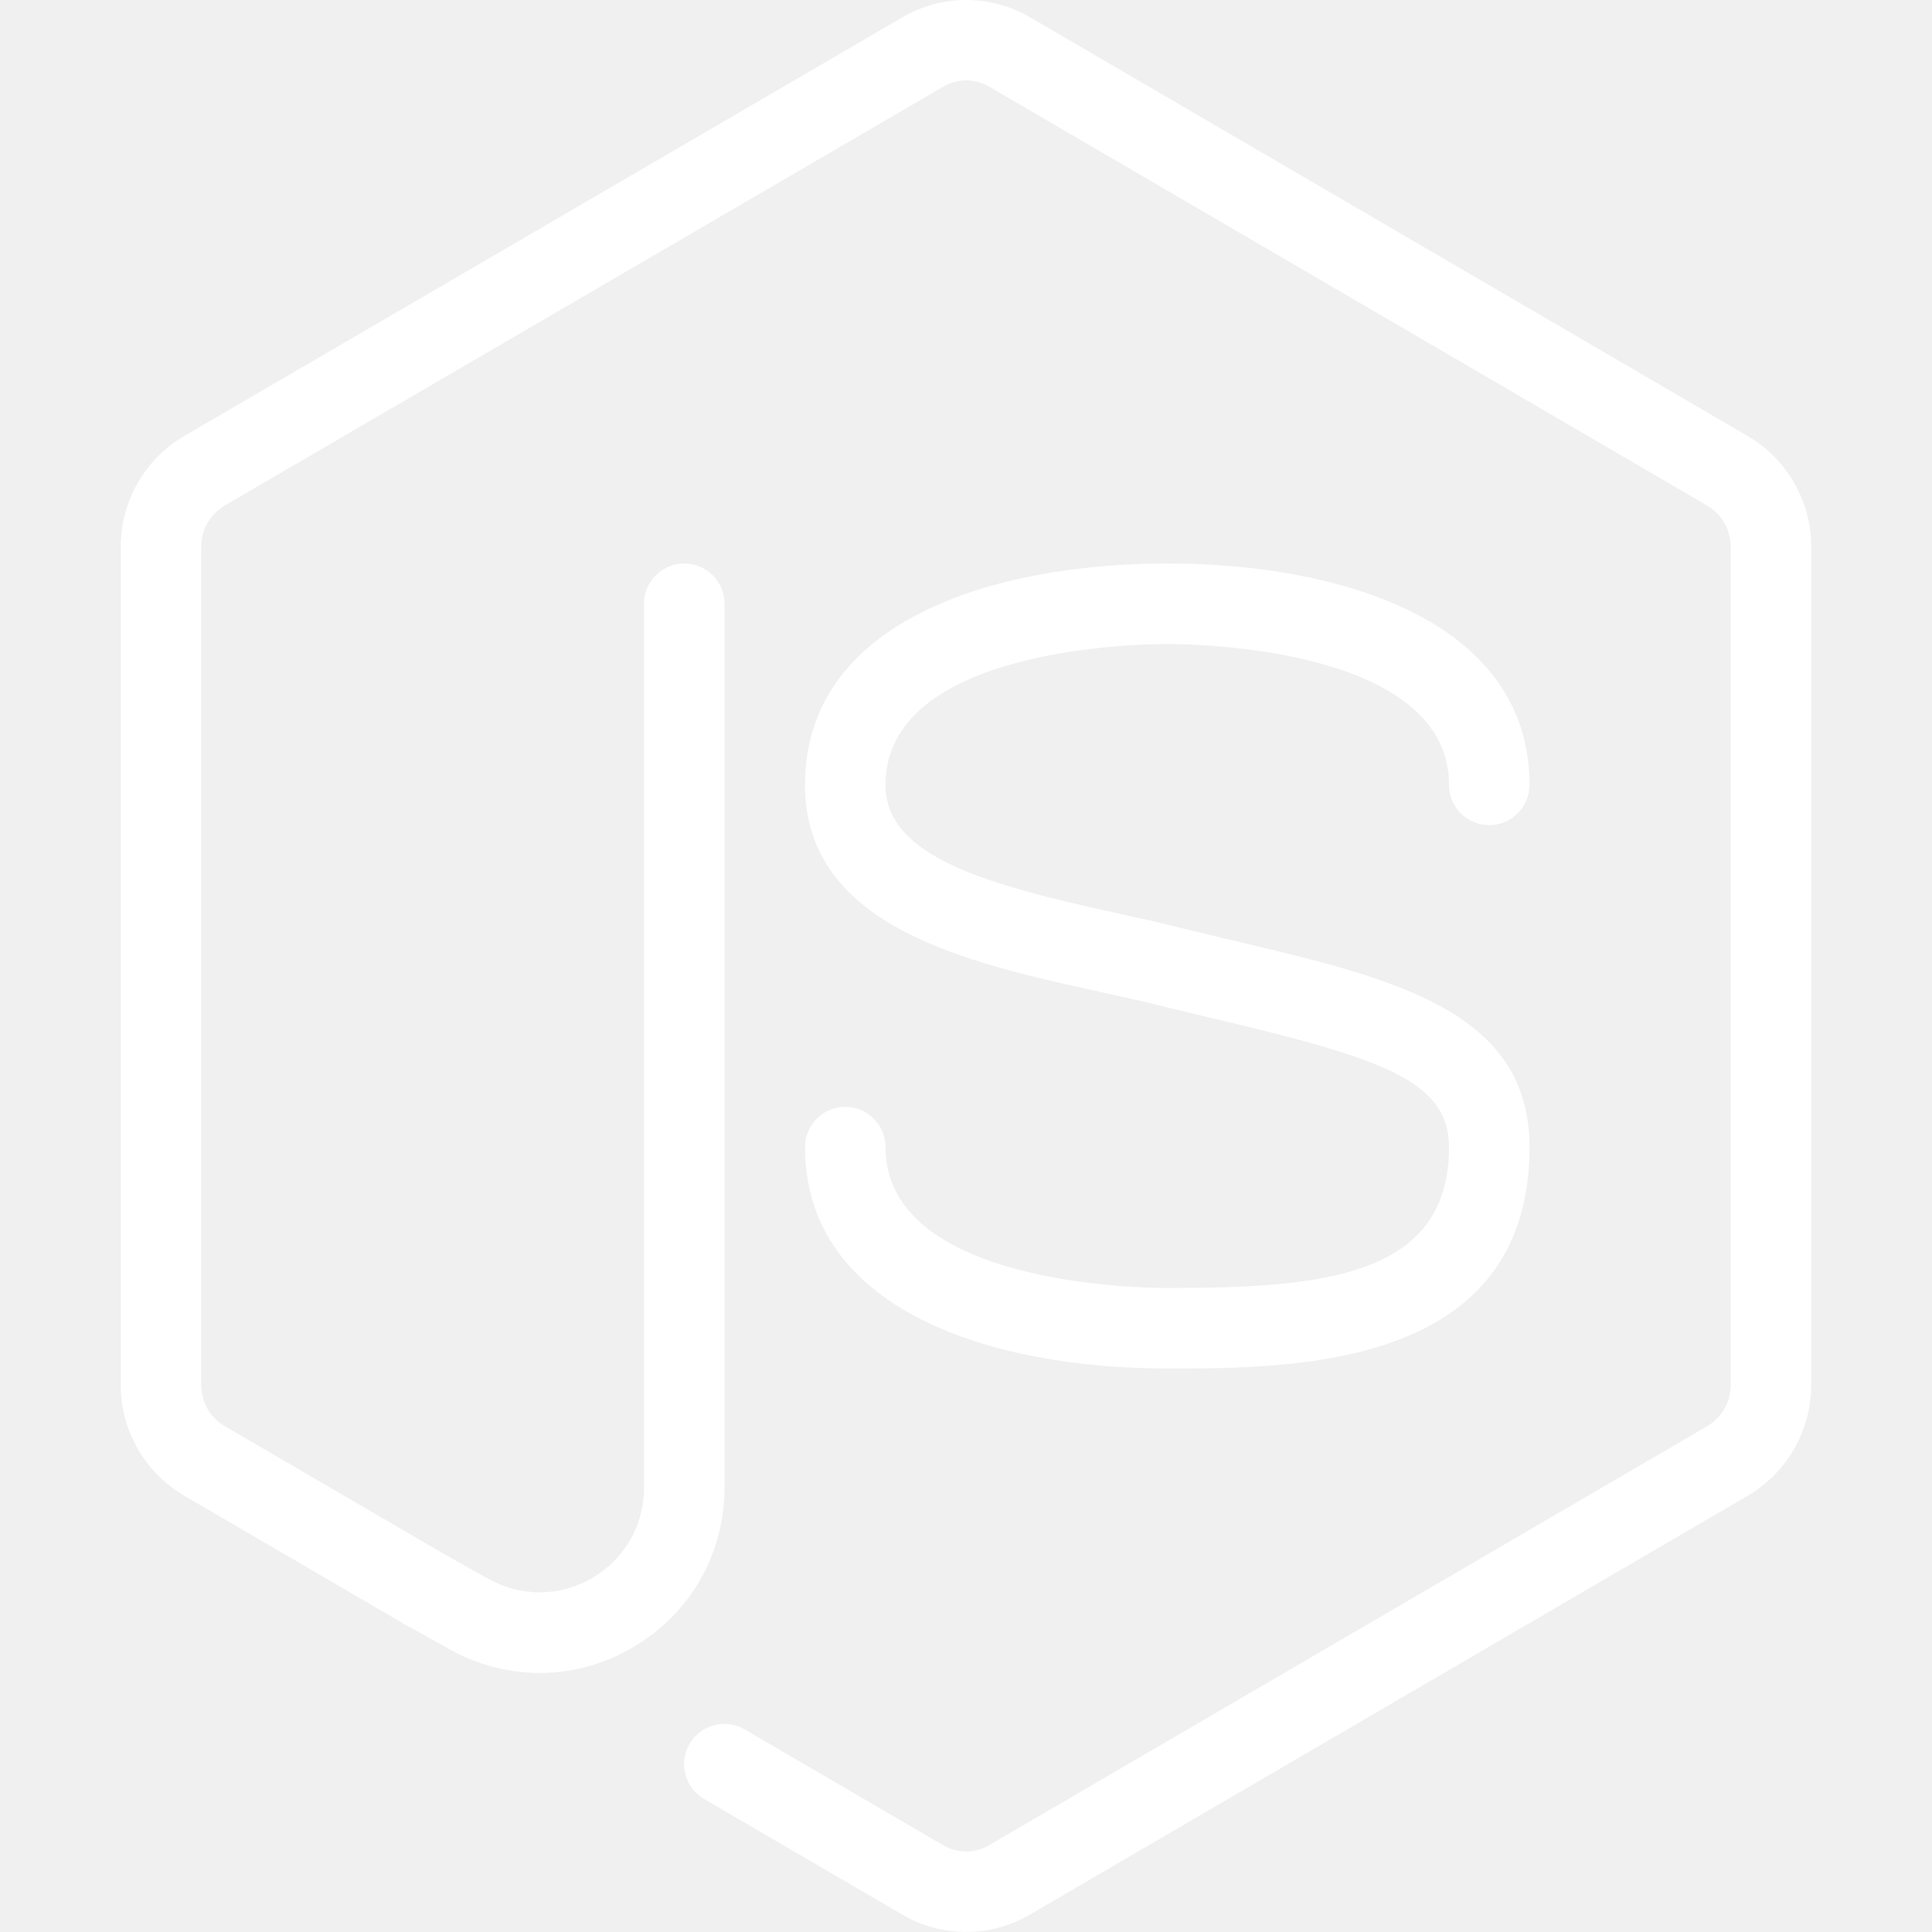
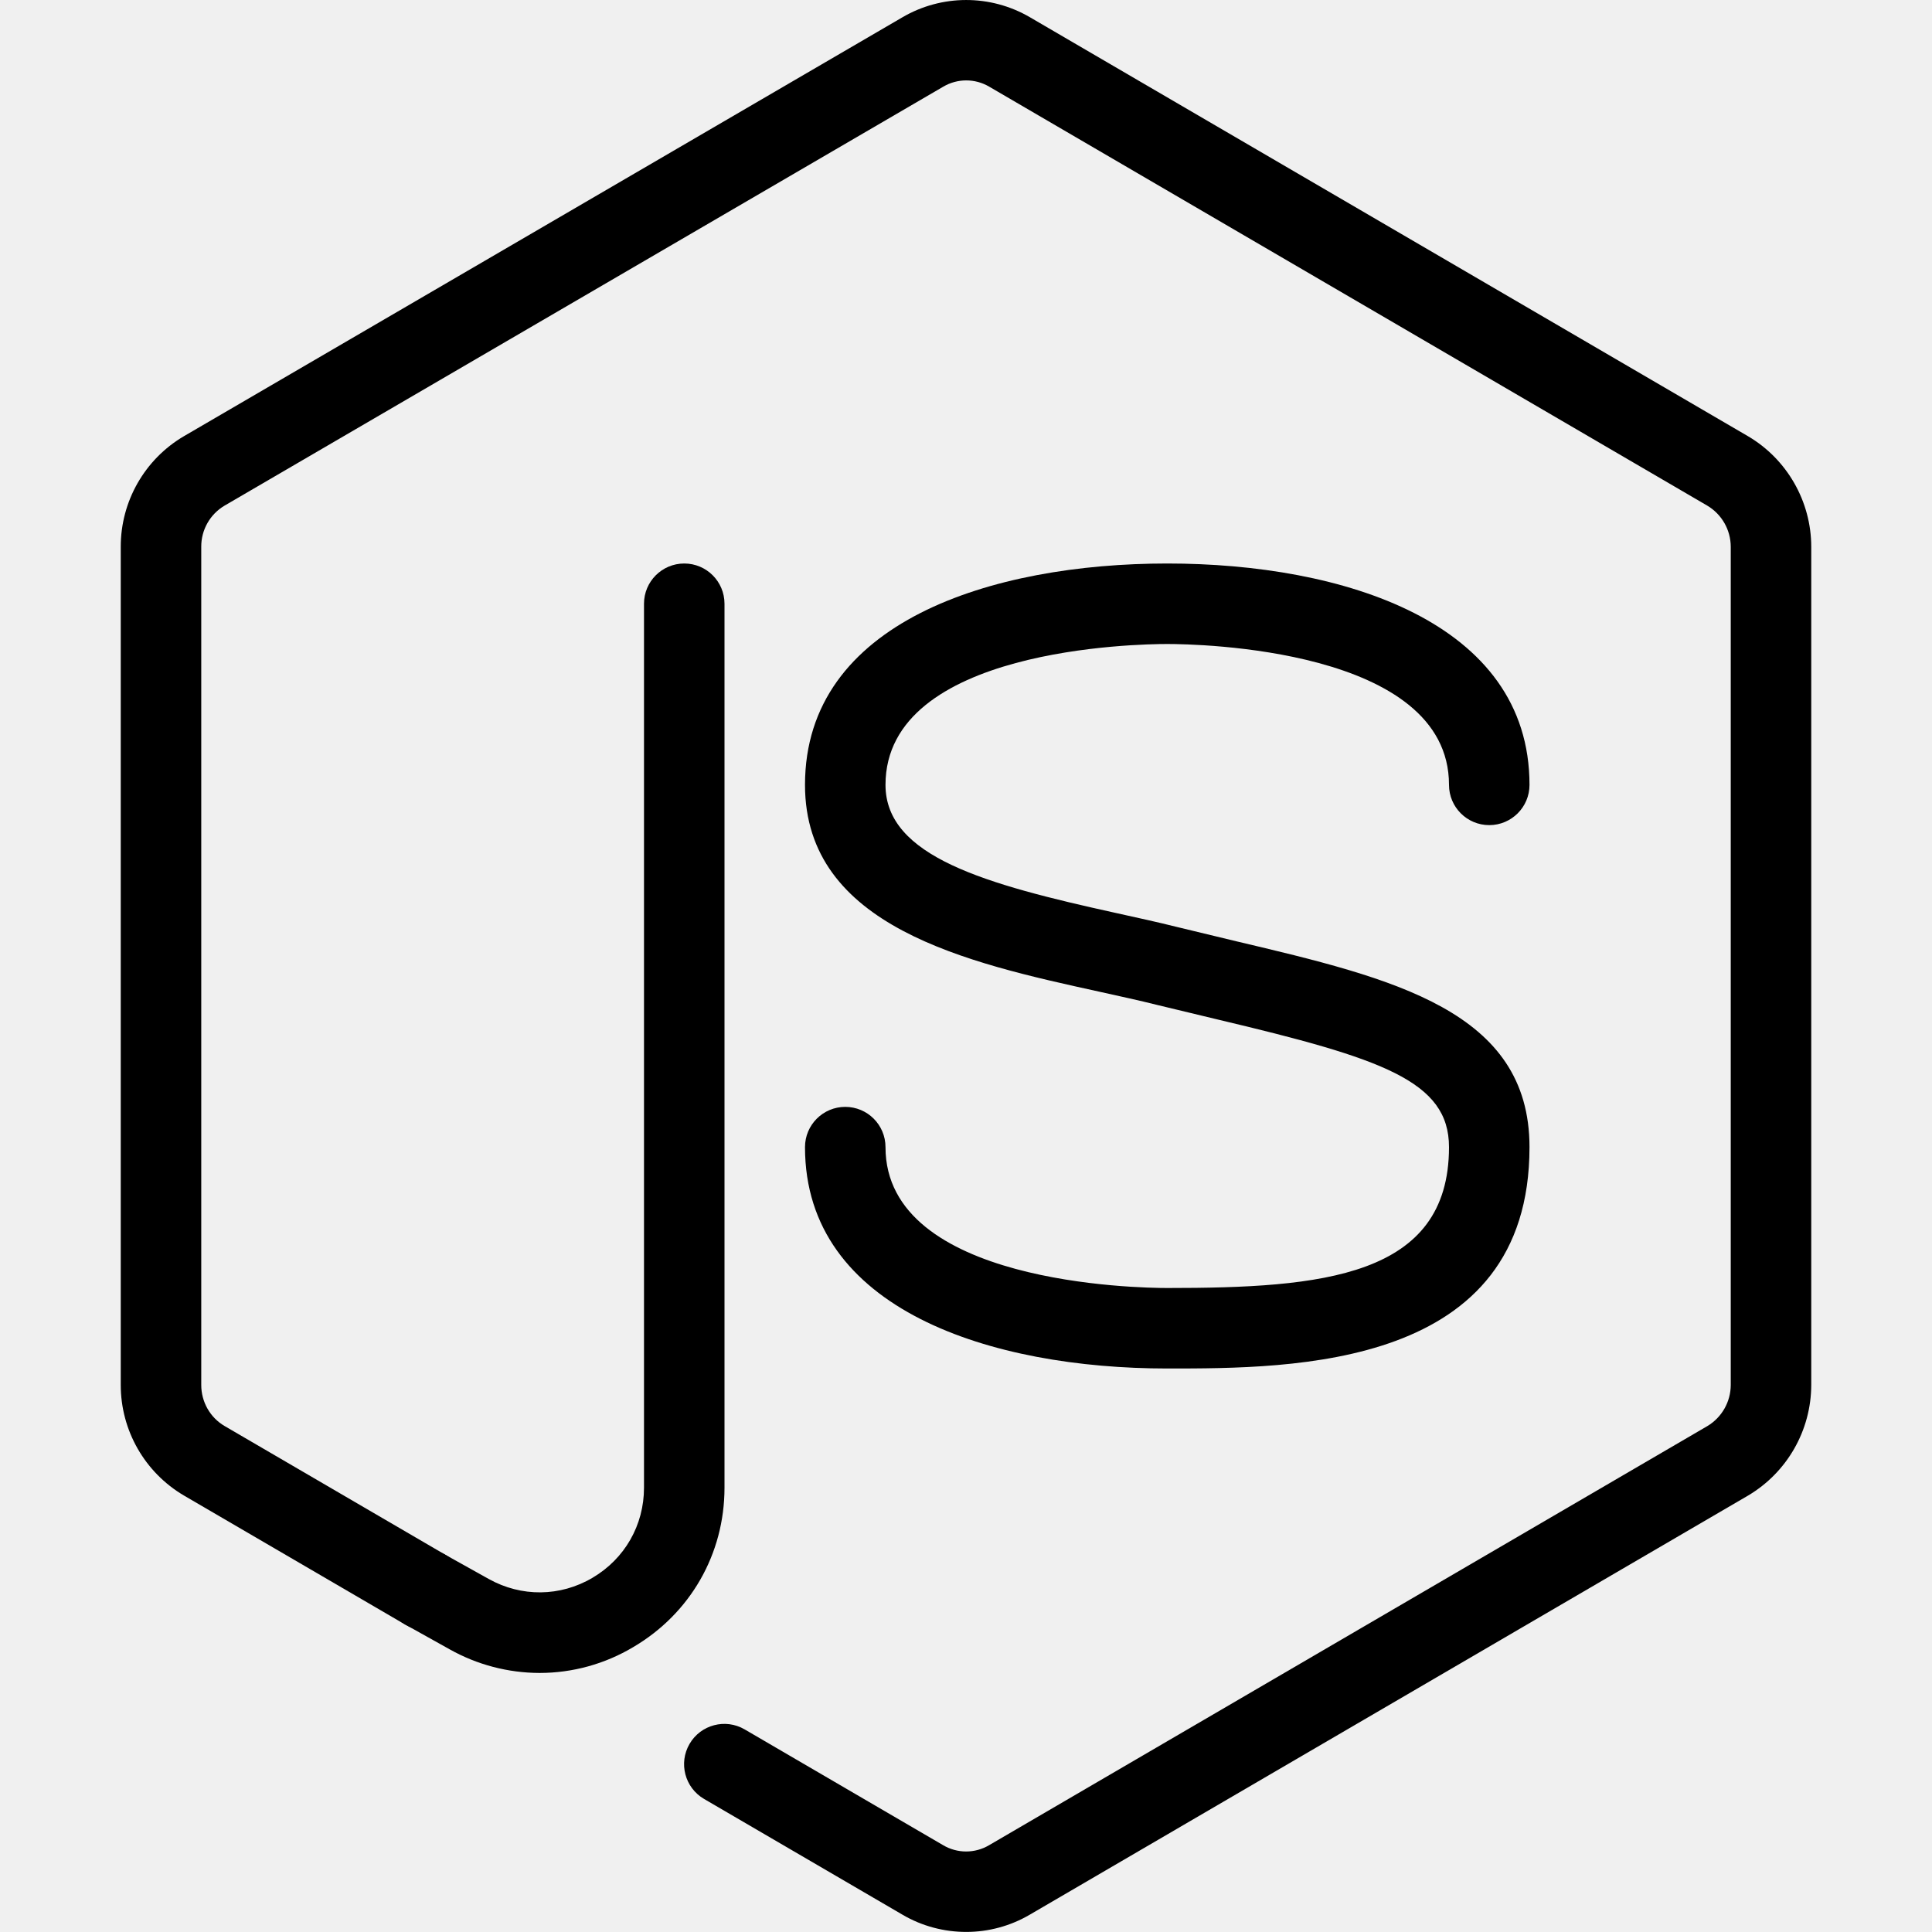
- <svg xmlns="http://www.w3.org/2000/svg" fill="white" viewBox="0 0 24 24" id="node-js">
+ <svg xmlns="http://www.w3.org/2000/svg" fill="currentColor" viewBox="0 0 24 24" id="NodeJS">
  <path d="M6.703 20.782a2.29 2.29 0 0 1-1.118-.294l-.536-.299a.5.5 0 1 1 .487-.873l.536.299c.404.225.886.222 1.288-.015.401-.236.64-.654.64-1.119V7.5a.5.5 0 0 1 1 0v10.981c0 .823-.424 1.563-1.134 1.98a2.27 2.27 0 0 1-1.163.321z" />
  <path d="M12.002 23.999c-.273 0-.548-.071-.791-.214l-2.465-1.438a.5.5 0 0 1 .504-.864l2.465 1.438a.56.56 0 0 0 .573 0l8.922-5.206a.597.597 0 0 0 .29-.511V6.793a.596.596 0 0 0-.292-.512l-8.919-5.204a.563.563 0 0 0-.572 0L2.788 6.282a.59.59 0 0 0-.288.51v10.412c0 .211.11.405.289.51l2.757 1.608a.5.5 0 0 1-.504.864l-2.757-1.608a1.593 1.593 0 0 1-.785-1.374V6.793a1.591 1.591 0 0 1 .784-1.374L11.21.215a1.57 1.57 0 0 1 1.582-.002l8.921 5.205c.486.285.787.811.787 1.375v10.413a1.602 1.602 0 0 1-.784 1.372l-8.924 5.207a1.558 1.558 0 0 1-.79.214z" />
  <path d="M14.5 17c-2.176 0-4.5-.723-4.5-2.75a.5.5 0 0 1 1 0c0 1.701 3.142 1.75 3.5 1.75 1.915 0 3.5-.132 3.5-1.75 0-.822-.831-1.101-2.872-1.585l-.748-.18c-.23-.058-.477-.111-.729-.167C12.024 11.961 10 11.516 10 9.75 10 7.723 12.324 7 14.5 7s4.5.723 4.5 2.75a.5.5 0 0 1-1 0C18 8.049 14.858 8 14.5 8S11 8.049 11 9.75c0 .891 1.242 1.235 2.865 1.592.262.058.516.113.755.173l.738.178c1.954.462 3.642.863 3.642 2.557C19 17 16.072 17 14.5 17z" />
</svg>
